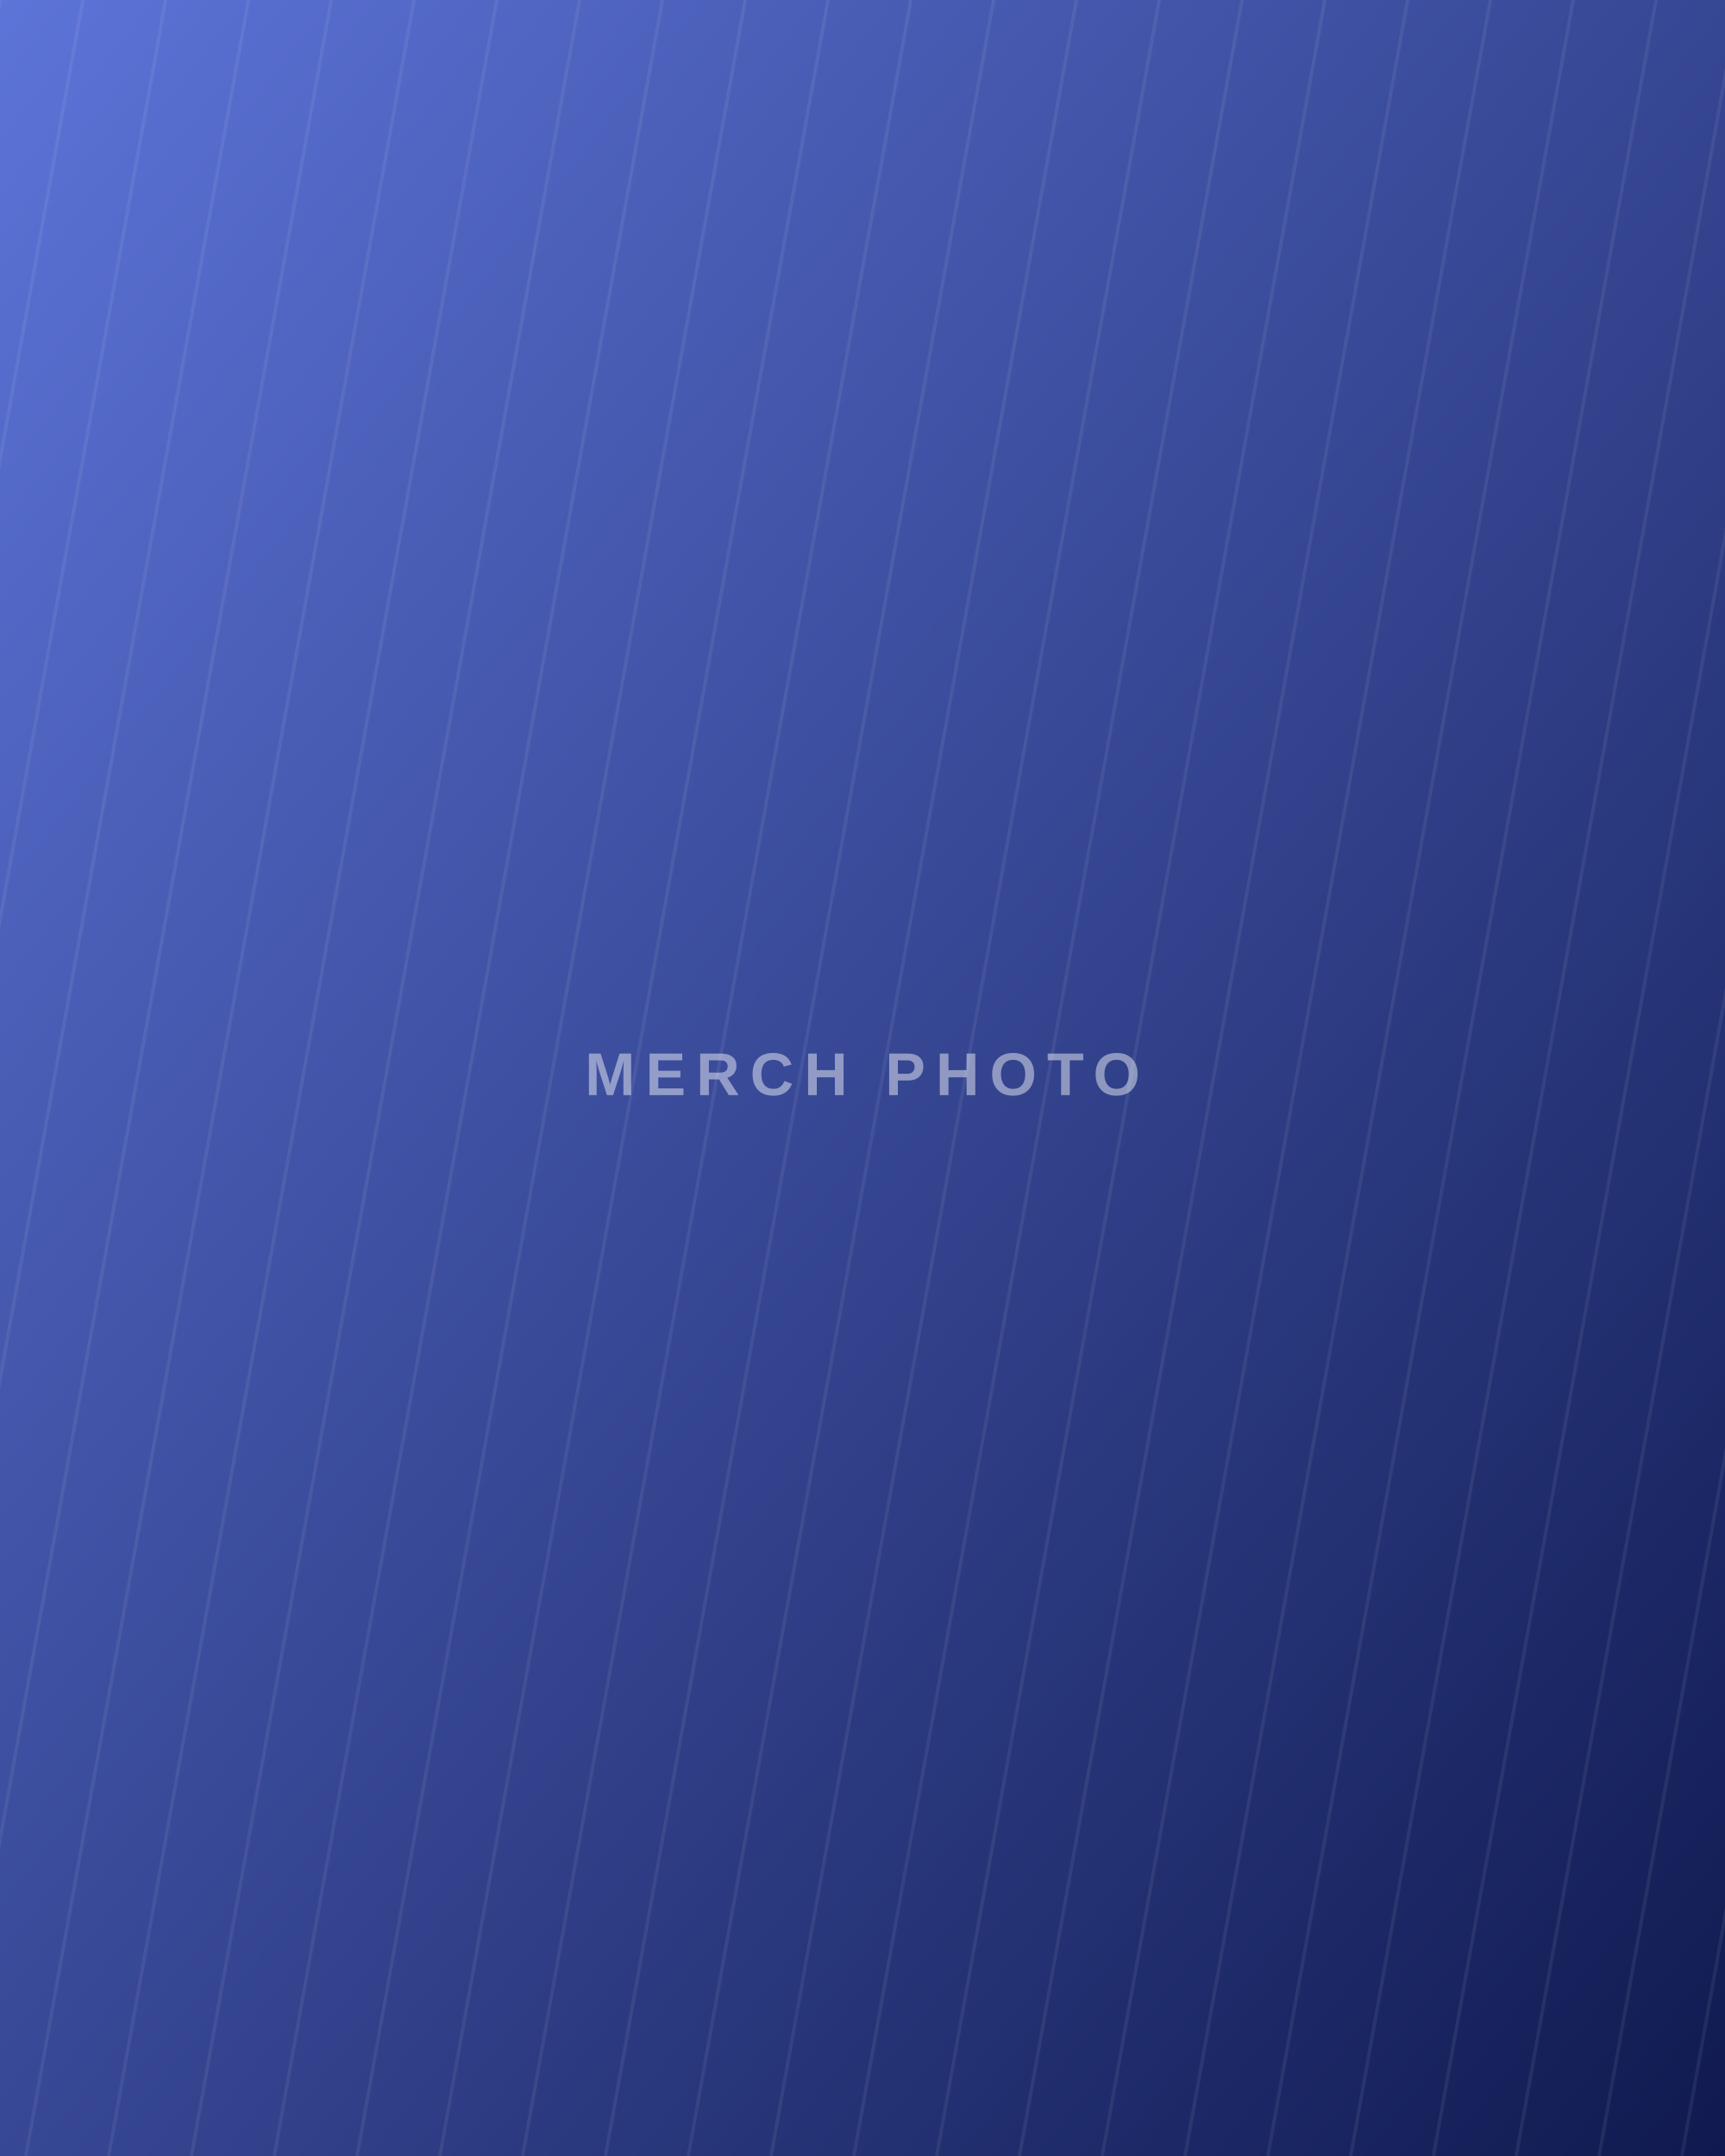
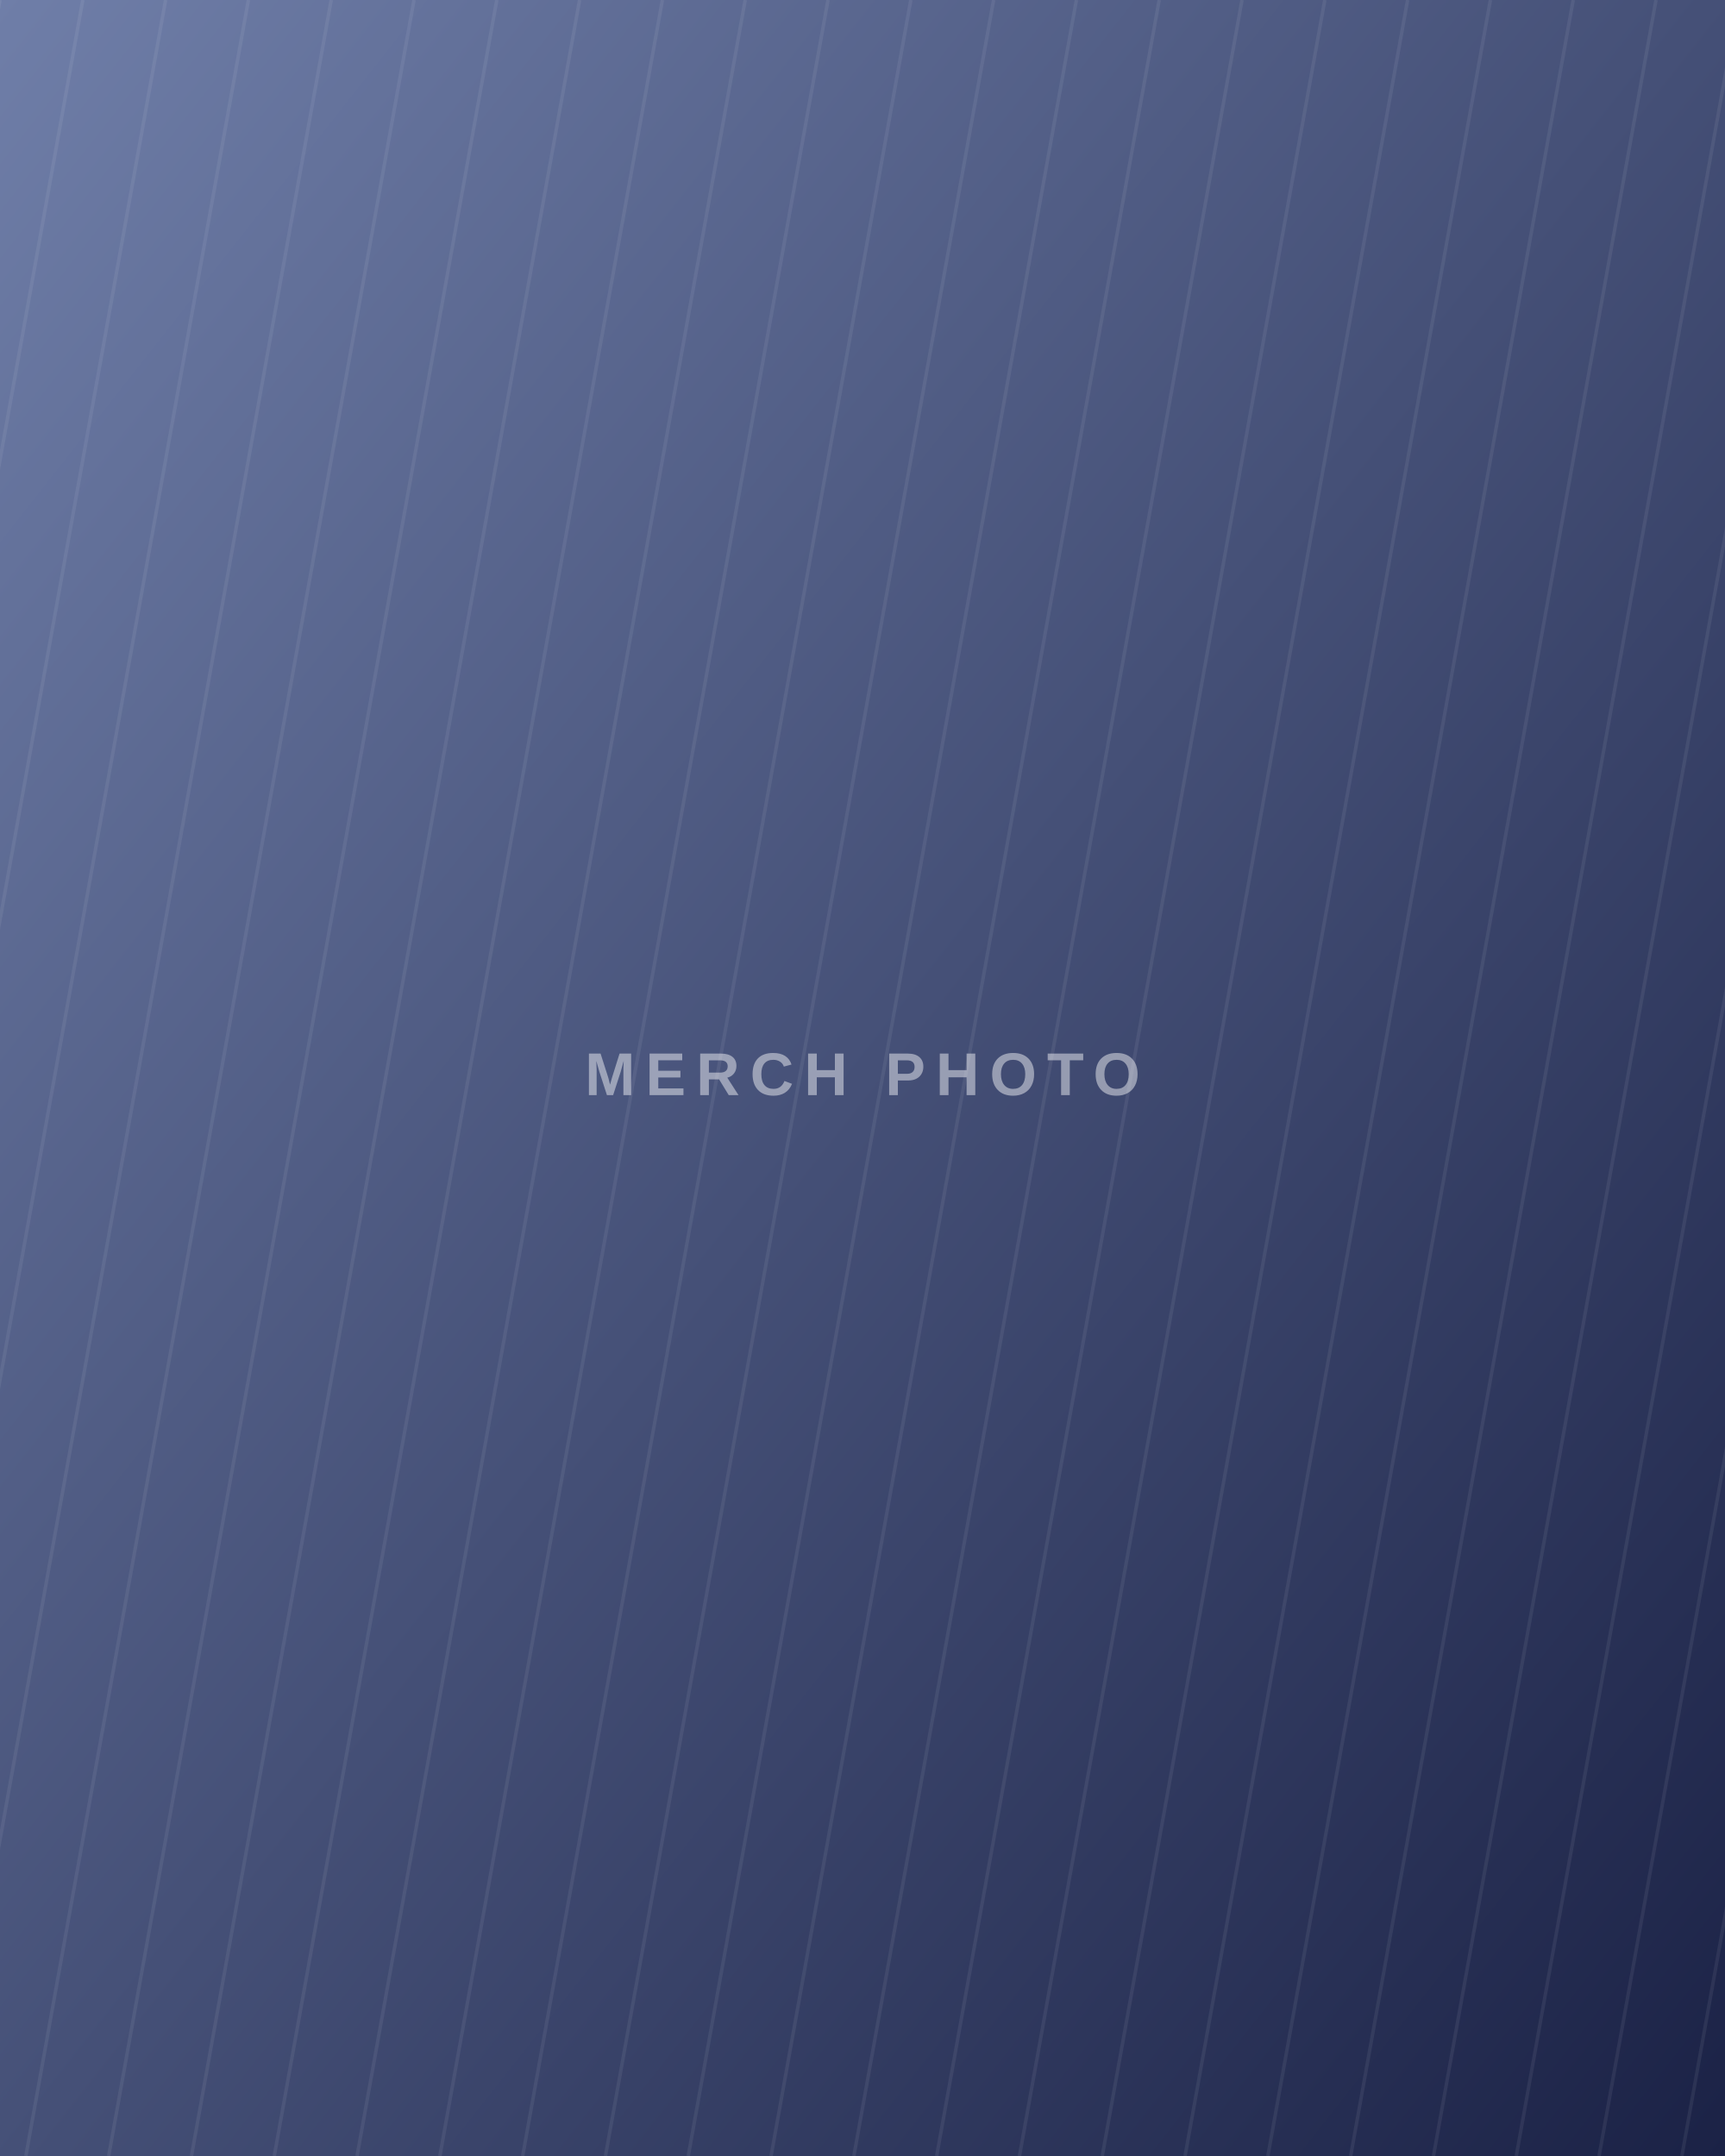
<svg xmlns="http://www.w3.org/2000/svg" width="1000" height="1250" viewBox="0 0 1000 1250">
  <defs>
    <linearGradient id="g" x1="0" y1="0" x2="1" y2="1">
-       <stop offset="0" stop-color="#5d74d8" />
-       <stop offset="1" stop-color="#101a50" />
+       <stop offset="0" stop-color="#6f7ea8" />
+       <stop offset="1" stop-color="#1b2246" />
    </linearGradient>
  </defs>
  <rect width="1000" height="1250" fill="url(#g)" />
  <line x1="0" y1="0" x2="-225" y2="1250" stroke="#ffffff" stroke-opacity=".07" stroke-width="2" />
  <line x1="48" y1="0" x2="-177" y2="1250" stroke="#ffffff" stroke-opacity=".07" stroke-width="2" />
  <line x1="96" y1="0" x2="-129" y2="1250" stroke="#ffffff" stroke-opacity=".07" stroke-width="2" />
  <line x1="144" y1="0" x2="-81" y2="1250" stroke="#ffffff" stroke-opacity=".07" stroke-width="2" />
  <line x1="192" y1="0" x2="-33" y2="1250" stroke="#ffffff" stroke-opacity=".07" stroke-width="2" />
  <line x1="240" y1="0" x2="15" y2="1250" stroke="#ffffff" stroke-opacity=".07" stroke-width="2" />
  <line x1="288" y1="0" x2="63" y2="1250" stroke="#ffffff" stroke-opacity=".07" stroke-width="2" />
  <line x1="336" y1="0" x2="111" y2="1250" stroke="#ffffff" stroke-opacity=".07" stroke-width="2" />
  <line x1="384" y1="0" x2="159" y2="1250" stroke="#ffffff" stroke-opacity=".07" stroke-width="2" />
  <line x1="432" y1="0" x2="207" y2="1250" stroke="#ffffff" stroke-opacity=".07" stroke-width="2" />
  <line x1="480" y1="0" x2="255" y2="1250" stroke="#ffffff" stroke-opacity=".07" stroke-width="2" />
  <line x1="528" y1="0" x2="303" y2="1250" stroke="#ffffff" stroke-opacity=".07" stroke-width="2" />
  <line x1="576" y1="0" x2="351" y2="1250" stroke="#ffffff" stroke-opacity=".07" stroke-width="2" />
  <line x1="624" y1="0" x2="399" y2="1250" stroke="#ffffff" stroke-opacity=".07" stroke-width="2" />
  <line x1="672" y1="0" x2="447" y2="1250" stroke="#ffffff" stroke-opacity=".07" stroke-width="2" />
  <line x1="720" y1="0" x2="495" y2="1250" stroke="#ffffff" stroke-opacity=".07" stroke-width="2" />
  <line x1="768" y1="0" x2="543" y2="1250" stroke="#ffffff" stroke-opacity=".07" stroke-width="2" />
  <line x1="816" y1="0" x2="591" y2="1250" stroke="#ffffff" stroke-opacity=".07" stroke-width="2" />
  <line x1="864" y1="0" x2="639" y2="1250" stroke="#ffffff" stroke-opacity=".07" stroke-width="2" />
  <line x1="912" y1="0" x2="687" y2="1250" stroke="#ffffff" stroke-opacity=".07" stroke-width="2" />
  <line x1="960" y1="0" x2="735" y2="1250" stroke="#ffffff" stroke-opacity=".07" stroke-width="2" />
  <line x1="1008" y1="0" x2="783" y2="1250" stroke="#ffffff" stroke-opacity=".07" stroke-width="2" />
  <line x1="1056" y1="0" x2="831" y2="1250" stroke="#ffffff" stroke-opacity=".07" stroke-width="2" />
  <line x1="1104" y1="0" x2="879" y2="1250" stroke="#ffffff" stroke-opacity=".07" stroke-width="2" />
  <line x1="1152" y1="0" x2="927" y2="1250" stroke="#ffffff" stroke-opacity=".07" stroke-width="2" />
  <line x1="1200" y1="0" x2="975" y2="1250" stroke="#ffffff" stroke-opacity=".07" stroke-width="2" />
  <line x1="1248" y1="0" x2="1023" y2="1250" stroke="#ffffff" stroke-opacity=".07" stroke-width="2" />
  <line x1="1296" y1="0" x2="1071" y2="1250" stroke="#ffffff" stroke-opacity=".07" stroke-width="2" />
  <line x1="1344" y1="0" x2="1119" y2="1250" stroke="#ffffff" stroke-opacity=".07" stroke-width="2" />
  <line x1="1392" y1="0" x2="1167" y2="1250" stroke="#ffffff" stroke-opacity=".07" stroke-width="2" />
  <text x="50%" y="50%" fill="#ffffff" fill-opacity=".45" font-family="Arial Narrow, Arial, sans-serif" font-weight="700" font-size="35" letter-spacing="6" text-anchor="middle" dominant-baseline="middle">MERCH PHOTO</text>
</svg>
